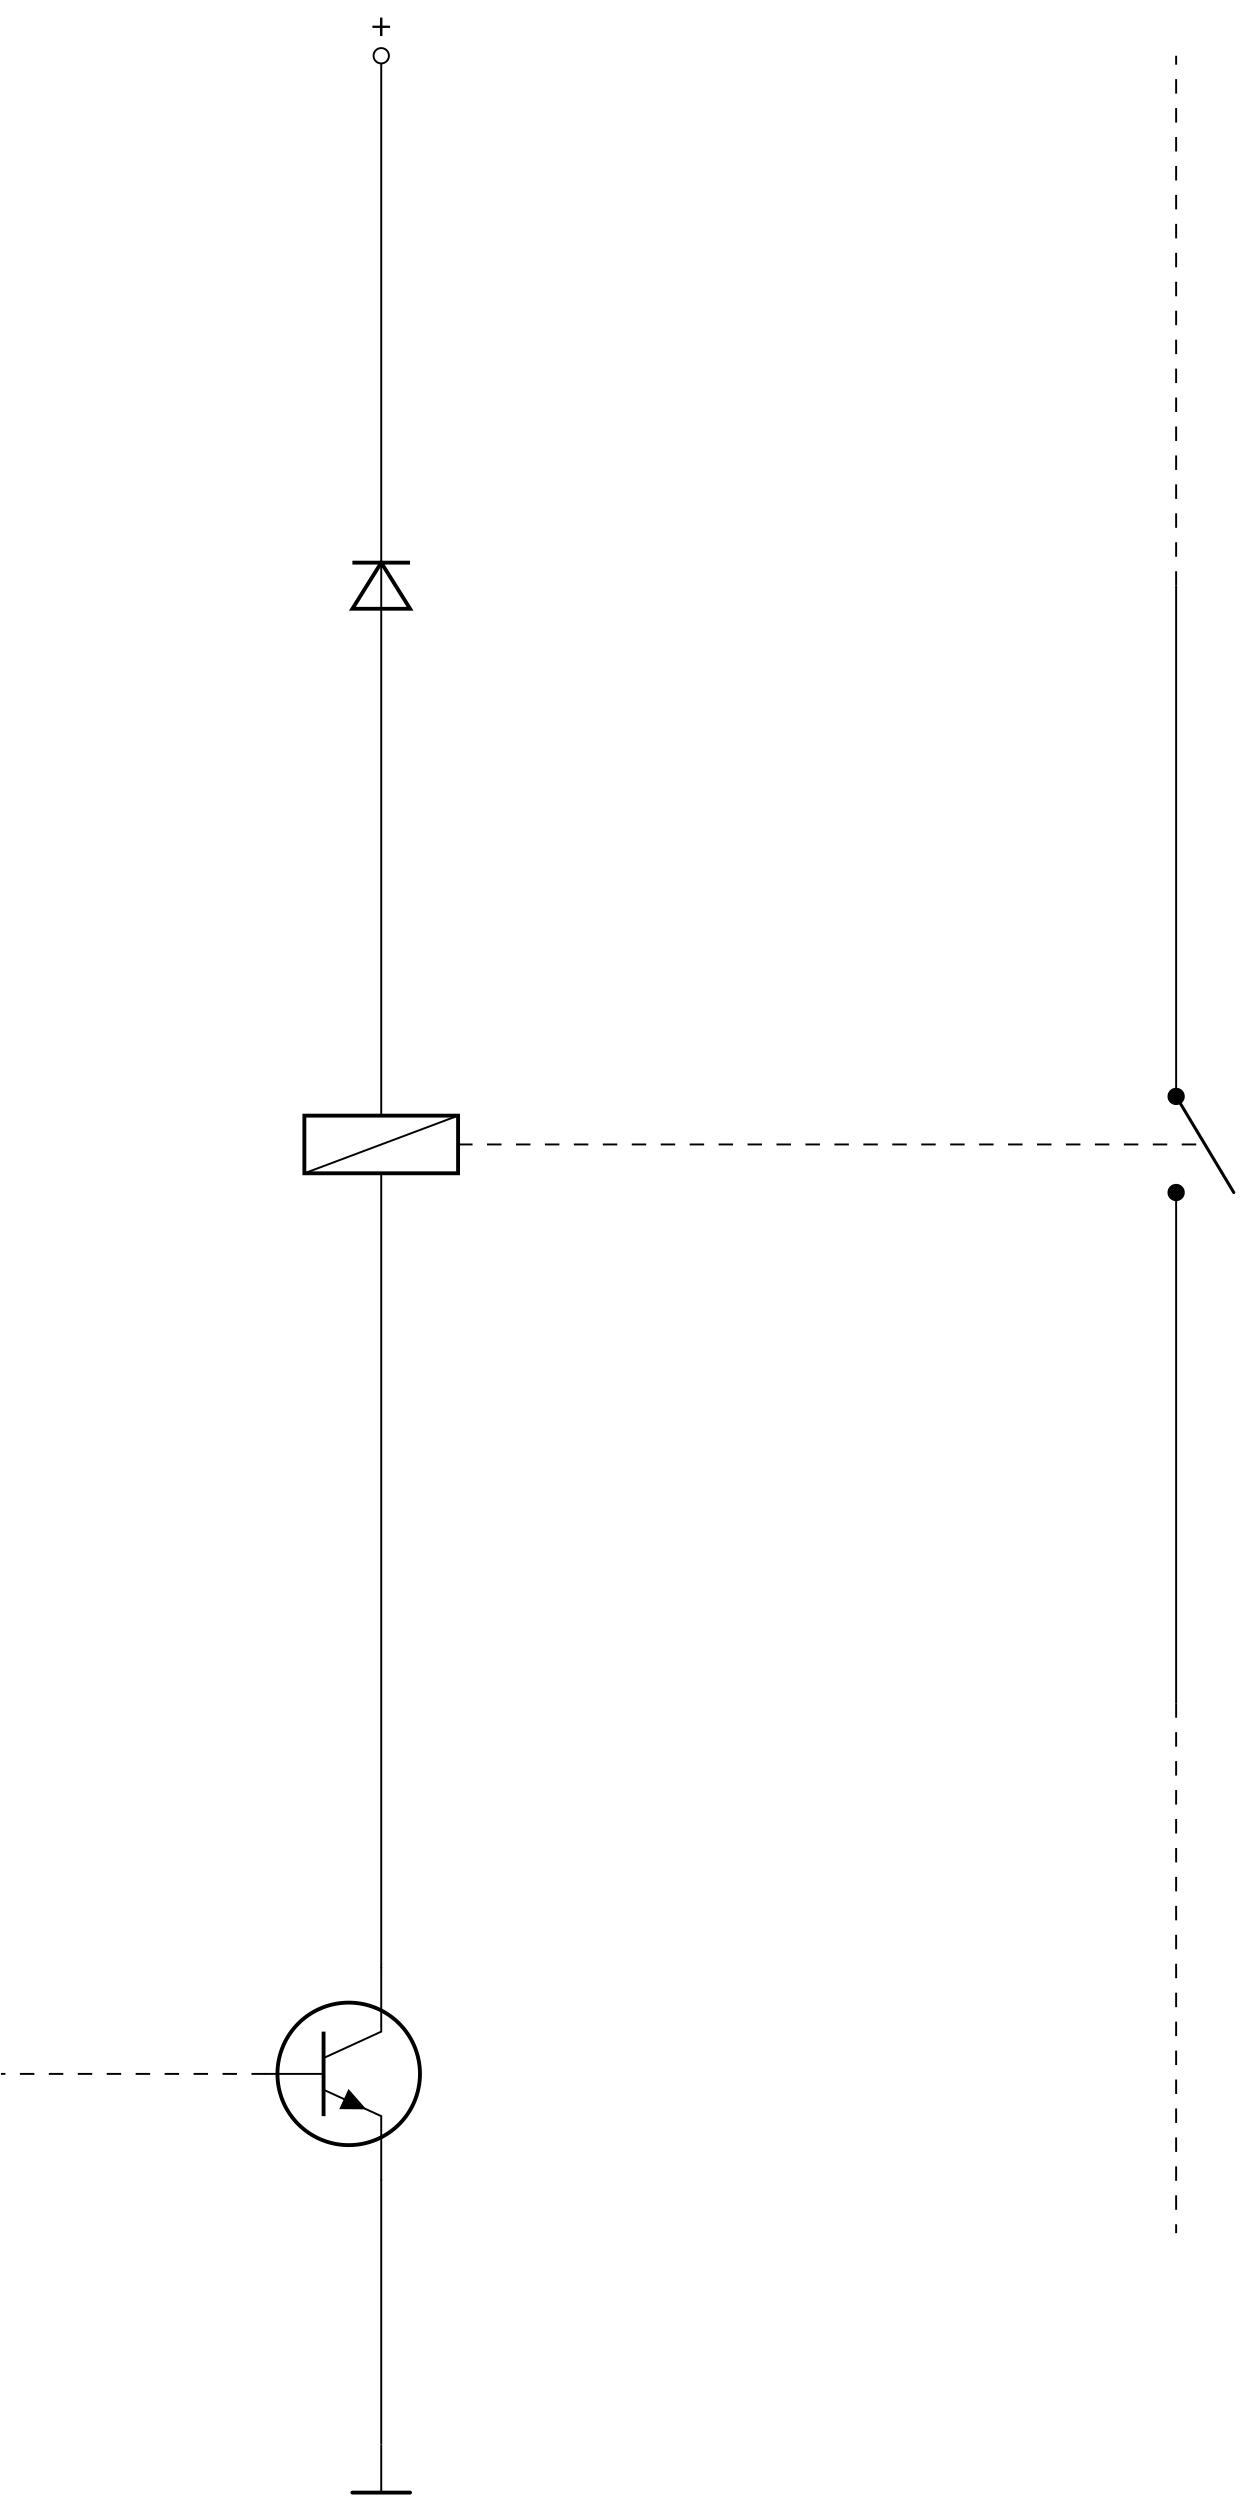
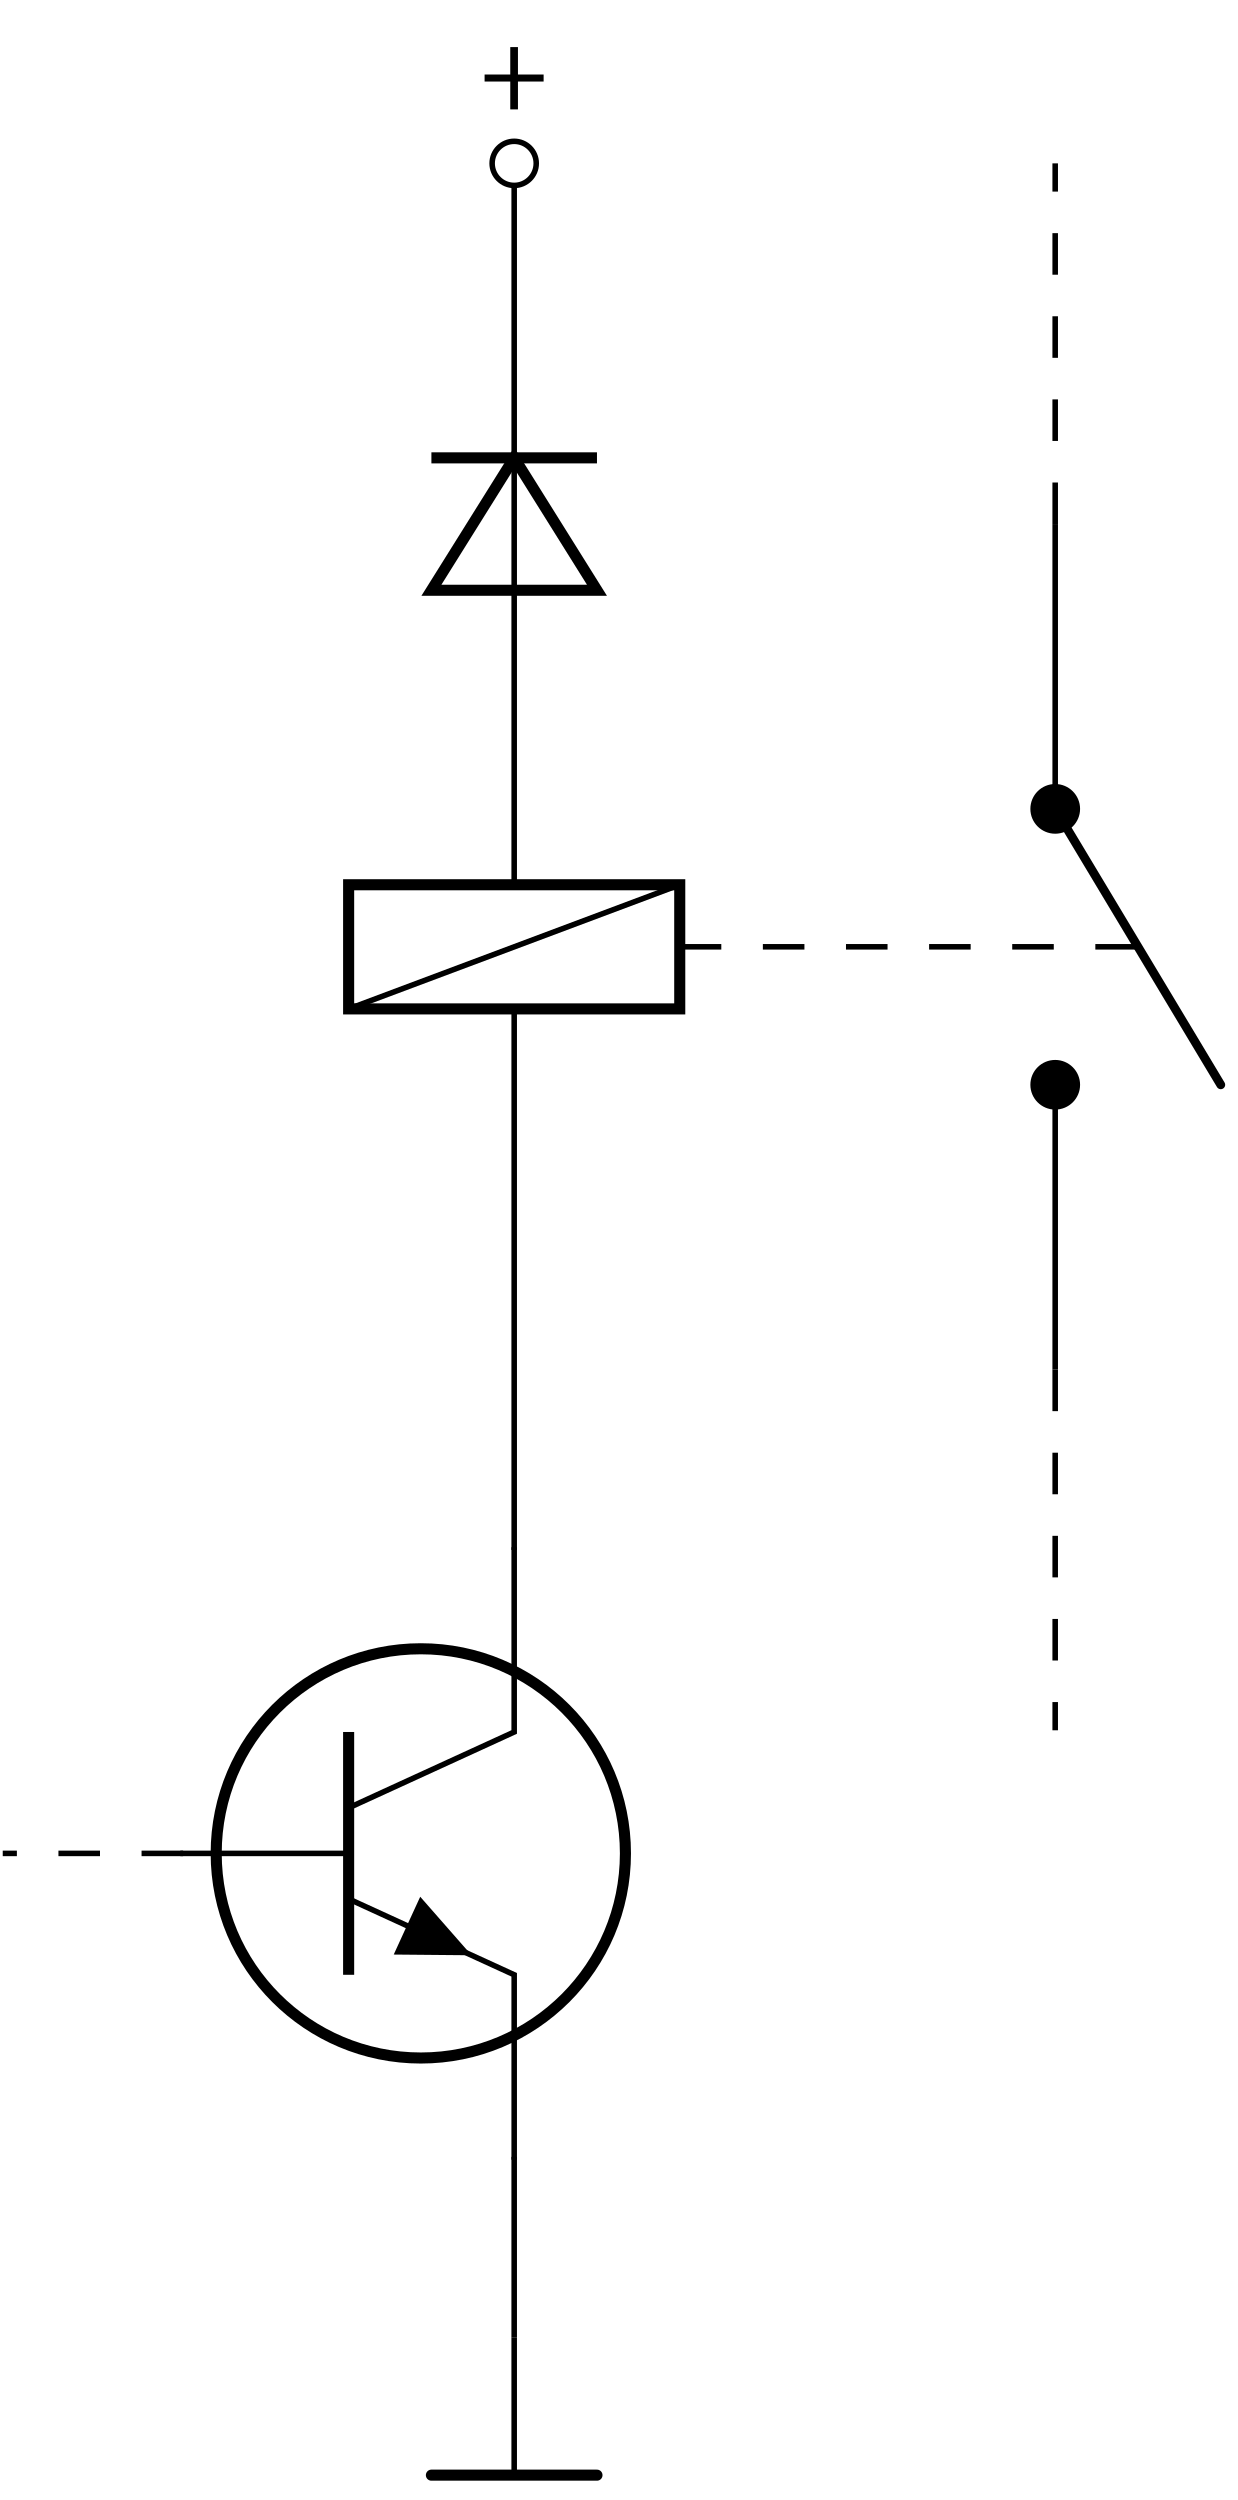
- <svg xmlns="http://www.w3.org/2000/svg" xmlns:xlink="http://www.w3.org/1999/xlink" width="255.117pt" height="514.521pt" viewBox="0 0 255.117 514.521" version="1.2">
+ <svg xmlns="http://www.w3.org/2000/svg" xmlns:xlink="http://www.w3.org/1999/xlink" width="88.115pt" height="178.015pt" viewBox="0 0 88.115 178.015">
  <defs>
    <g>
-       <symbol overflow="visible" id="glyph0-0">
-         <path style="stroke:none;" d="M 0.453 0 L 0.453 -6.25 L 4.812 -6.25 L 4.812 0 Z M 0.891 -0.453 L 4.359 -0.453 L 4.359 -5.812 L 0.891 -5.812 Z M 0.891 -0.453 " />
-       </symbol>
-       <symbol overflow="visible" id="glyph0-1">
-         <path style="stroke:none;" d="M 2.484 -3.031 L 4.047 -3.031 L 4.047 -2.562 L 2.484 -2.562 L 2.484 -0.891 L 1.984 -0.891 L 1.984 -2.562 L 0.422 -2.562 L 0.422 -3.031 L 1.984 -3.031 L 1.984 -4.688 L 2.484 -4.688 Z M 2.484 -3.031 " />
-       </symbol>
+       <g id="glyph-0-0">
+         <path d="M 2.078 -0.688 L 2.625 -0.688 L 2.625 -2.672 L 4.453 -2.672 L 4.453 -3.172 L 2.625 -3.172 L 2.625 -5.125 L 2.078 -5.125 L 2.078 -3.172 L 0.25 -3.172 L 0.25 -2.672 L 2.078 -2.672 Z M 2.078 -0.688 " />
+       </g>
    </g>
-     <clipPath id="clip1">
-       <path d="M 78 502 L 79 502 L 79 513.395 L 78 513.395 Z M 78 502 " />
+     <clipPath id="clip-0">
+       <path clip-rule="nonzero" d="M 36 166 L 37 166 L 37 176.641 L 36 176.641 Z M 36 166 " />
    </clipPath>
-     <clipPath id="clip2">
-       <path d="M 72 512 L 85 512 L 85 513.395 L 72 513.395 Z M 72 512 " />
+     <clipPath id="clip-1">
+       <path clip-rule="nonzero" d="M 30 175 L 43 175 L 43 176.641 L 30 176.641 Z M 30 175 " />
    </clipPath>
-     <clipPath id="clip3">
-       <path d="M 233 216 L 254.238 216 L 254.238 255 L 233 255 Z M 233 216 " />
+     <clipPath id="clip-2">
+       <path clip-rule="nonzero" d="M 66 48 L 87.238 48 L 87.238 87 L 66 87 Z M 66 48 " />
    </clipPath>
  </defs>
-   <g id="surface1">
-     <path style="fill:none;stroke-width:0.399;stroke-linecap:butt;stroke-linejoin:miter;stroke:rgb(0%,0%,0%);stroke-opacity:1;stroke-miterlimit:10;" d="M 0.002 656.661 L 0.002 551.979 M 0.002 542.454 L 0.002 437.773 " transform="matrix(0.996551,0,0,-0.996551,78.45944,665.8722)" />
-     <g style="fill:rgb(0%,0%,0%);fill-opacity:1;">
-       <use xlink:href="#glyph0-1" x="76.226" y="8.308" />
-     </g>
-     <path style="fill:none;stroke-width:0.797;stroke-linecap:butt;stroke-linejoin:miter;stroke:rgb(0%,0%,0%);stroke-opacity:1;stroke-miterlimit:10;" d="M 0.002 551.979 L 5.952 542.454 L -5.953 542.454 Z M 0.002 551.979 " transform="matrix(0.996551,0,0,-0.996551,78.45944,665.8722)" />
-     <path style="fill:none;stroke-width:0.399;stroke-linecap:butt;stroke-linejoin:miter;stroke:rgb(0%,0%,0%);stroke-opacity:1;stroke-miterlimit:10;" d="M 0.002 551.979 L 0.002 542.454 " transform="matrix(0.996551,0,0,-0.996551,78.45944,665.8722)" />
-     <path style="fill:none;stroke-width:0.797;stroke-linecap:butt;stroke-linejoin:miter;stroke:rgb(0%,0%,0%);stroke-opacity:1;stroke-miterlimit:10;" d="M -5.953 551.979 L 5.952 551.979 " transform="matrix(0.996551,0,0,-0.996551,78.45944,665.8722)" />
-     <path style="fill-rule:nonzero;fill:rgb(100%,100%,100%);fill-opacity:1;stroke-width:0.399;stroke-linecap:butt;stroke-linejoin:miter;stroke:rgb(0%,0%,0%);stroke-opacity:1;stroke-miterlimit:10;" d="M 1.589 656.661 C 1.589 657.539 0.876 658.248 0.002 658.248 C -0.877 658.248 -1.586 657.539 -1.586 656.661 C -1.586 655.783 -0.877 655.073 0.002 655.073 C 0.876 655.073 1.589 655.783 1.589 656.661 Z M 1.589 656.661 " transform="matrix(0.996551,0,0,-0.996551,78.45944,665.8722)" />
-     <path style="fill:none;stroke-width:0.797;stroke-linecap:butt;stroke-linejoin:miter;stroke:rgb(0%,0%,0%);stroke-opacity:1;stroke-miterlimit:10;" d="M -15.874 437.773 L 15.873 437.773 L 15.873 425.868 L -15.874 425.868 Z M -15.874 437.773 " transform="matrix(0.996551,0,0,-0.996551,78.45944,665.8722)" />
-     <path style="fill:none;stroke-width:0.399;stroke-linecap:butt;stroke-linejoin:miter;stroke:rgb(0%,0%,0%);stroke-opacity:1;stroke-miterlimit:10;" d="M 0.002 425.868 L 0.002 371.145 M 0.002 371.145 L 0.002 289.065 M 0.002 289.065 L 0.002 261.705 " transform="matrix(0.996551,0,0,-0.996551,78.45944,665.8722)" />
-     <path style="fill:none;stroke-width:0.797;stroke-linecap:butt;stroke-linejoin:miter;stroke:rgb(0%,0%,0%);stroke-opacity:1;stroke-miterlimit:10;" d="M 8.002 239.875 C 8.002 248.005 1.413 254.594 -6.713 254.594 C -14.843 254.594 -21.432 248.005 -21.432 239.875 C -21.432 231.75 -14.843 225.161 -6.713 225.161 C 1.413 225.161 8.002 231.75 8.002 239.875 Z M 8.002 239.875 " transform="matrix(0.996551,0,0,-0.996551,78.45944,665.8722)" />
-     <path style="fill:none;stroke-width:0.399;stroke-linecap:butt;stroke-linejoin:miter;stroke:rgb(0%,0%,0%);stroke-opacity:1;stroke-miterlimit:10;" d="M 0.002 261.901 L 0.002 248.605 L -11.907 243.148 " transform="matrix(0.996551,0,0,-0.996551,78.45944,665.8722)" />
-     <path style="fill:none;stroke-width:0.797;stroke-linecap:butt;stroke-linejoin:miter;stroke:rgb(0%,0%,0%);stroke-opacity:1;stroke-miterlimit:10;" d="M -11.907 248.605 L -11.907 231.146 " transform="matrix(0.996551,0,0,-0.996551,78.45944,665.8722)" />
-     <path style="fill:none;stroke-width:0.399;stroke-linecap:butt;stroke-linejoin:miter;stroke:rgb(0%,0%,0%);stroke-opacity:1;stroke-miterlimit:10;" d="M -11.907 236.602 L 0.002 231.146 L 0.002 217.85 " transform="matrix(0.996551,0,0,-0.996551,78.45944,665.8722)" />
-     <path style=" stroke:none;fill-rule:nonzero;fill:rgb(0%,0%,0%);fill-opacity:1;" d="M 70.773 432 L 71.723 429.93 L 75.402 434.125 L 69.824 434.074 Z M 70.773 432 " />
-     <path style="fill:none;stroke-width:0.399;stroke-linecap:butt;stroke-linejoin:miter;stroke:rgb(0%,0%,0%);stroke-opacity:1;stroke-miterlimit:10;" d="M -11.907 239.875 L -24.011 239.875 " transform="matrix(0.996551,0,0,-0.996551,78.45944,665.8722)" />
-     <path style="fill:none;stroke-width:0.399;stroke-linecap:butt;stroke-linejoin:miter;stroke:rgb(0%,0%,0%);stroke-opacity:1;stroke-miterlimit:10;" d="M -15.874 425.868 L 15.873 437.773 " transform="matrix(0.996551,0,0,-0.996551,78.45944,665.8722)" />
-     <path style="fill:none;stroke-width:0.399;stroke-linecap:butt;stroke-linejoin:miter;stroke:rgb(0%,0%,0%);stroke-opacity:1;stroke-miterlimit:10;" d="M 0.002 218.05 L 0.002 190.686 M 0.002 190.686 L 0.002 163.326 " transform="matrix(0.996551,0,0,-0.996551,78.45944,665.8722)" />
-     <g clip-path="url(#clip1)" clip-rule="nonzero">
-       <path style="fill:none;stroke-width:0.399;stroke-linecap:butt;stroke-linejoin:miter;stroke:rgb(0%,0%,0%);stroke-opacity:1;stroke-miterlimit:10;" d="M 0.002 163.326 L 0.002 153.405 " transform="matrix(0.996551,0,0,-0.996551,78.45944,665.8722)" />
-     </g>
-     <g clip-path="url(#clip2)" clip-rule="nonzero">
-       <path style="fill:none;stroke-width:0.797;stroke-linecap:round;stroke-linejoin:miter;stroke:rgb(0%,0%,0%);stroke-opacity:1;stroke-miterlimit:10;" d="M -5.953 153.405 L 5.952 153.405 " transform="matrix(0.996551,0,0,-0.996551,78.45944,665.8722)" />
-     </g>
-     <path style="fill:none;stroke-width:0.399;stroke-linecap:butt;stroke-linejoin:miter;stroke:rgb(0%,0%,0%);stroke-opacity:1;stroke-dasharray:2.989,2.989;stroke-miterlimit:10;" d="M -23.811 239.875 L -78.535 239.875 " transform="matrix(0.996551,0,0,-0.996551,78.45944,665.8722)" />
-     <path style="fill:none;stroke-width:0.399;stroke-linecap:butt;stroke-linejoin:miter;stroke:rgb(0%,0%,0%);stroke-opacity:1;stroke-miterlimit:10;" d="M 164.165 547.217 L 164.165 441.744 M 164.165 421.898 L 164.165 316.425 " transform="matrix(0.996551,0,0,-0.996551,78.45944,665.8722)" />
-     <g clip-path="url(#clip3)" clip-rule="nonzero">
-       <path style="fill:none;stroke-width:0.635;stroke-linecap:round;stroke-linejoin:miter;stroke:rgb(0%,0%,0%);stroke-opacity:1;stroke-miterlimit:10;" d="M 164.165 441.744 L 176.07 421.898 " transform="matrix(0.996551,0,0,-0.996551,78.45944,665.8722)" />
-     </g>
-     <path style="fill-rule:nonzero;fill:rgb(0%,0%,0%);fill-opacity:1;stroke-width:0.399;stroke-linecap:butt;stroke-linejoin:miter;stroke:rgb(0%,0%,0%);stroke-opacity:1;stroke-miterlimit:10;" d="M 164.165 440.156 C 165.043 440.156 165.753 440.866 165.753 441.744 C 165.753 442.618 165.043 443.331 164.165 443.331 C 163.287 443.331 162.578 442.618 162.578 441.744 C 162.578 440.866 163.287 440.156 164.165 440.156 Z M 164.165 440.156 " transform="matrix(0.996551,0,0,-0.996551,78.45944,665.8722)" />
-     <path style="fill-rule:nonzero;fill:rgb(0%,0%,0%);fill-opacity:1;stroke-width:0.399;stroke-linecap:butt;stroke-linejoin:miter;stroke:rgb(0%,0%,0%);stroke-opacity:1;stroke-miterlimit:10;" d="M 164.165 420.314 C 165.043 420.314 165.753 421.024 165.753 421.898 C 165.753 422.776 165.043 423.485 164.165 423.485 C 163.287 423.485 162.578 422.776 162.578 421.898 C 162.578 421.024 163.287 420.314 164.165 420.314 Z M 164.165 420.314 " transform="matrix(0.996551,0,0,-0.996551,78.45944,665.8722)" />
-     <path style="fill:none;stroke-width:0.399;stroke-linecap:butt;stroke-linejoin:miter;stroke:rgb(0%,0%,0%);stroke-opacity:1;stroke-dasharray:2.989,2.989;stroke-miterlimit:10;" d="M 164.165 547.217 L 164.165 656.661 " transform="matrix(0.996551,0,0,-0.996551,78.45944,665.8722)" />
-     <path style="fill:none;stroke-width:0.399;stroke-linecap:butt;stroke-linejoin:miter;stroke:rgb(0%,0%,0%);stroke-opacity:1;stroke-dasharray:2.989,2.989;stroke-miterlimit:10;" d="M 164.165 316.425 L 164.165 206.981 " transform="matrix(0.996551,0,0,-0.996551,78.45944,665.8722)" />
-     <path style="fill:none;stroke-width:0.399;stroke-linecap:butt;stroke-linejoin:miter;stroke:rgb(0%,0%,0%);stroke-opacity:1;stroke-dasharray:2.989,2.989;stroke-miterlimit:10;" d="M 15.873 431.823 L 170.12 431.823 " transform="matrix(0.996551,0,0,-0.996551,78.45944,665.8722)" />
+   <path fill="none" stroke-width="0.399" stroke-linecap="butt" stroke-linejoin="miter" stroke="rgb(0%, 0%, 0%)" stroke-opacity="1" stroke-miterlimit="10" d="M 0 155.646 L 0 134.466 M 0 124.942 L 0 103.763 " transform="matrix(0.990056, 0, 0, -0.990056, 36.61327, 165.7309)" />
+   <g fill="rgb(0%, 0%, 0%)" fill-opacity="1">
+     <use xlink:href="#glyph-0-0" x="34.256" y="8.478" />
  </g>
+   <path fill="none" stroke-width="0.797" stroke-linecap="butt" stroke-linejoin="miter" stroke="rgb(0%, 0%, 0%)" stroke-opacity="1" stroke-miterlimit="10" d="M 0 134.466 L 5.954 124.942 L -5.954 124.942 Z M 0 134.466 " transform="matrix(0.990056, 0, 0, -0.990056, 36.61327, 165.7309)" />
+   <path fill="none" stroke-width="0.399" stroke-linecap="butt" stroke-linejoin="miter" stroke="rgb(0%, 0%, 0%)" stroke-opacity="1" stroke-miterlimit="10" d="M 0 134.466 L 0 124.942 " transform="matrix(0.990056, 0, 0, -0.990056, 36.61327, 165.7309)" />
+   <path fill="none" stroke-width="0.797" stroke-linecap="butt" stroke-linejoin="miter" stroke="rgb(0%, 0%, 0%)" stroke-opacity="1" stroke-miterlimit="10" d="M -5.954 134.466 L 5.954 134.466 " transform="matrix(0.990056, 0, 0, -0.990056, 36.61327, 165.7309)" />
+   <path fill-rule="nonzero" fill="rgb(100%, 100%, 100%)" fill-opacity="1" stroke-width="0.399" stroke-linecap="butt" stroke-linejoin="miter" stroke="rgb(0%, 0%, 0%)" stroke-opacity="1" stroke-miterlimit="10" d="M 1.586 155.646 C 1.586 156.522 0.876 157.232 0 157.232 C -0.876 157.232 -1.586 156.522 -1.586 155.646 C -1.586 154.77 -0.876 154.06 0 154.06 C 0.876 154.06 1.586 154.77 1.586 155.646 Z M 1.586 155.646 " transform="matrix(0.990056, 0, 0, -0.990056, 36.61327, 165.7309)" />
+   <path fill="none" stroke-width="0.797" stroke-linecap="butt" stroke-linejoin="miter" stroke="rgb(0%, 0%, 0%)" stroke-opacity="1" stroke-miterlimit="10" d="M 11.907 94.834 L -11.907 94.834 L -11.907 103.763 L 11.907 103.763 Z M 11.907 94.834 " transform="matrix(0.990056, 0, 0, -0.990056, 36.61327, 165.7309)" />
+   <path fill="none" stroke-width="0.399" stroke-linecap="butt" stroke-linejoin="miter" stroke="rgb(0%, 0%, 0%)" stroke-opacity="1" stroke-miterlimit="10" d="M 0 94.834 L 0 81.865 M 0 81.865 L 0 62.41 M 0 62.41 L 0 55.924 " transform="matrix(0.990056, 0, 0, -0.990056, 36.61327, 165.7309)" />
+   <path fill="none" stroke-width="0.797" stroke-linecap="butt" stroke-linejoin="miter" stroke="rgb(0%, 0%, 0%)" stroke-opacity="1" stroke-miterlimit="10" d="M 8.001 34.097 C 8.001 42.225 1.416 48.814 -6.715 48.814 C -14.843 48.814 -21.432 42.225 -21.432 34.097 C -21.432 25.97 -14.843 19.381 -6.715 19.381 C 1.416 19.381 8.001 25.97 8.001 34.097 Z M 8.001 34.097 " transform="matrix(0.990056, 0, 0, -0.990056, 36.61327, 165.7309)" />
+   <path fill="none" stroke-width="0.399" stroke-linecap="butt" stroke-linejoin="miter" stroke="rgb(0%, 0%, 0%)" stroke-opacity="1" stroke-miterlimit="10" d="M 0 56.121 L 0 42.829 L -11.907 37.372 " transform="matrix(0.990056, 0, 0, -0.990056, 36.61327, 165.7309)" />
+   <path fill="none" stroke-width="0.797" stroke-linecap="butt" stroke-linejoin="miter" stroke="rgb(0%, 0%, 0%)" stroke-opacity="1" stroke-miterlimit="10" d="M -11.907 42.829 L -11.907 25.366 " transform="matrix(0.990056, 0, 0, -0.990056, 36.61327, 165.7309)" />
+   <path fill="none" stroke-width="0.399" stroke-linecap="butt" stroke-linejoin="miter" stroke="rgb(0%, 0%, 0%)" stroke-opacity="1" stroke-miterlimit="10" d="M -11.907 30.823 L 0 25.366 L 0 12.07 " transform="matrix(0.990056, 0, 0, -0.990056, 36.61327, 165.7309)" />
+   <path fill-rule="nonzero" fill="rgb(0%, 0%, 0%)" fill-opacity="1" d="M 28.977 137.117 L 29.922 135.059 L 33.578 139.227 L 28.035 139.176 Z M 28.977 137.117 " />
+   <path fill="none" stroke-width="0.399" stroke-linecap="butt" stroke-linejoin="miter" stroke="rgb(0%, 0%, 0%)" stroke-opacity="1" stroke-miterlimit="10" d="M -11.907 34.097 L -24.012 34.097 " transform="matrix(0.990056, 0, 0, -0.990056, 36.61327, 165.7309)" />
+   <path fill="none" stroke-width="0.399" stroke-linecap="butt" stroke-linejoin="miter" stroke="rgb(0%, 0%, 0%)" stroke-opacity="1" stroke-miterlimit="10" d="M -11.907 94.834 L 11.907 103.763 " transform="matrix(0.990056, 0, 0, -0.990056, 36.61327, 165.7309)" />
+   <path fill="none" stroke-width="0.399" stroke-linecap="butt" stroke-linejoin="miter" stroke="rgb(0%, 0%, 0%)" stroke-opacity="1" stroke-miterlimit="10" d="M 0 12.271 L 0 5.785 M 0 5.785 L 0 -0.702 " transform="matrix(0.990056, 0, 0, -0.990056, 36.61327, 165.7309)" />
+   <g clip-path="url(#clip-0)">
+     <path fill="none" stroke-width="0.399" stroke-linecap="butt" stroke-linejoin="miter" stroke="rgb(0%, 0%, 0%)" stroke-opacity="1" stroke-miterlimit="10" d="M 0 -0.702 L 0 -10.621 " transform="matrix(0.990056, 0, 0, -0.990056, 36.61327, 165.7309)" />
+   </g>
+   <g clip-path="url(#clip-1)">
+     <path fill="none" stroke-width="0.797" stroke-linecap="round" stroke-linejoin="miter" stroke="rgb(0%, 0%, 0%)" stroke-opacity="1" stroke-miterlimit="10" d="M -5.954 -10.621 L 5.954 -10.621 " transform="matrix(0.990056, 0, 0, -0.990056, 36.61327, 165.7309)" />
+   </g>
+   <path fill="none" stroke-width="0.399" stroke-linecap="butt" stroke-linejoin="miter" stroke="rgb(0%, 0%, 0%)" stroke-opacity="1" stroke-dasharray="2.989 2.989" stroke-miterlimit="10" d="M -23.811 34.097 L -36.784 34.097 " transform="matrix(0.990056, 0, 0, -0.990056, 36.61327, 165.7309)" />
+   <path fill="none" stroke-width="0.399" stroke-linecap="butt" stroke-linejoin="miter" stroke="rgb(0%, 0%, 0%)" stroke-opacity="1" stroke-miterlimit="10" d="M 38.91 129.704 L 38.91 109.219 M 38.91 89.377 L 38.91 68.893 " transform="matrix(0.990056, 0, 0, -0.990056, 36.61327, 165.7309)" />
+   <g clip-path="url(#clip-2)">
+     <path fill="none" stroke-width="0.635" stroke-linecap="round" stroke-linejoin="miter" stroke="rgb(0%, 0%, 0%)" stroke-opacity="1" stroke-miterlimit="10" d="M 38.91 109.219 L 50.818 89.377 " transform="matrix(0.990056, 0, 0, -0.990056, 36.61327, 165.7309)" />
+   </g>
+   <path fill-rule="nonzero" fill="rgb(0%, 0%, 0%)" fill-opacity="1" stroke-width="0.399" stroke-linecap="butt" stroke-linejoin="miter" stroke="rgb(0%, 0%, 0%)" stroke-opacity="1" stroke-miterlimit="10" d="M 38.91 107.633 C 39.786 107.633 40.5 108.343 40.5 109.219 C 40.5 110.099 39.786 110.809 38.91 110.809 C 38.034 110.809 37.324 110.099 37.324 109.219 C 37.324 108.343 38.034 107.633 38.91 107.633 Z M 38.91 107.633 " transform="matrix(0.990056, 0, 0, -0.990056, 36.61327, 165.7309)" />
+   <path fill-rule="nonzero" fill="rgb(0%, 0%, 0%)" fill-opacity="1" stroke-width="0.399" stroke-linecap="butt" stroke-linejoin="miter" stroke="rgb(0%, 0%, 0%)" stroke-opacity="1" stroke-miterlimit="10" d="M 38.91 87.791 C 39.786 87.791 40.5 88.502 40.5 89.377 C 40.5 90.253 39.786 90.964 38.91 90.964 C 38.034 90.964 37.324 90.253 37.324 89.377 C 37.324 88.502 38.034 87.791 38.91 87.791 Z M 38.91 87.791 " transform="matrix(0.990056, 0, 0, -0.990056, 36.61327, 165.7309)" />
+   <path fill="none" stroke-width="0.399" stroke-linecap="butt" stroke-linejoin="miter" stroke="rgb(0%, 0%, 0%)" stroke-opacity="1" stroke-dasharray="2.989 2.989" stroke-miterlimit="10" d="M 38.91 129.704 L 38.91 155.646 " transform="matrix(0.990056, 0, 0, -0.990056, 36.61327, 165.7309)" />
+   <path fill="none" stroke-width="0.399" stroke-linecap="butt" stroke-linejoin="miter" stroke="rgb(0%, 0%, 0%)" stroke-opacity="1" stroke-dasharray="2.989 2.989" stroke-miterlimit="10" d="M 38.91 68.893 L 38.91 42.951 " transform="matrix(0.990056, 0, 0, -0.990056, 36.61327, 165.7309)" />
+   <path fill="none" stroke-width="0.399" stroke-linecap="butt" stroke-linejoin="miter" stroke="rgb(0%, 0%, 0%)" stroke-opacity="1" stroke-dasharray="2.989 2.989" stroke-miterlimit="10" d="M 11.907 99.3 L 44.864 99.3 " transform="matrix(0.990056, 0, 0, -0.990056, 36.61327, 165.7309)" />
</svg>
